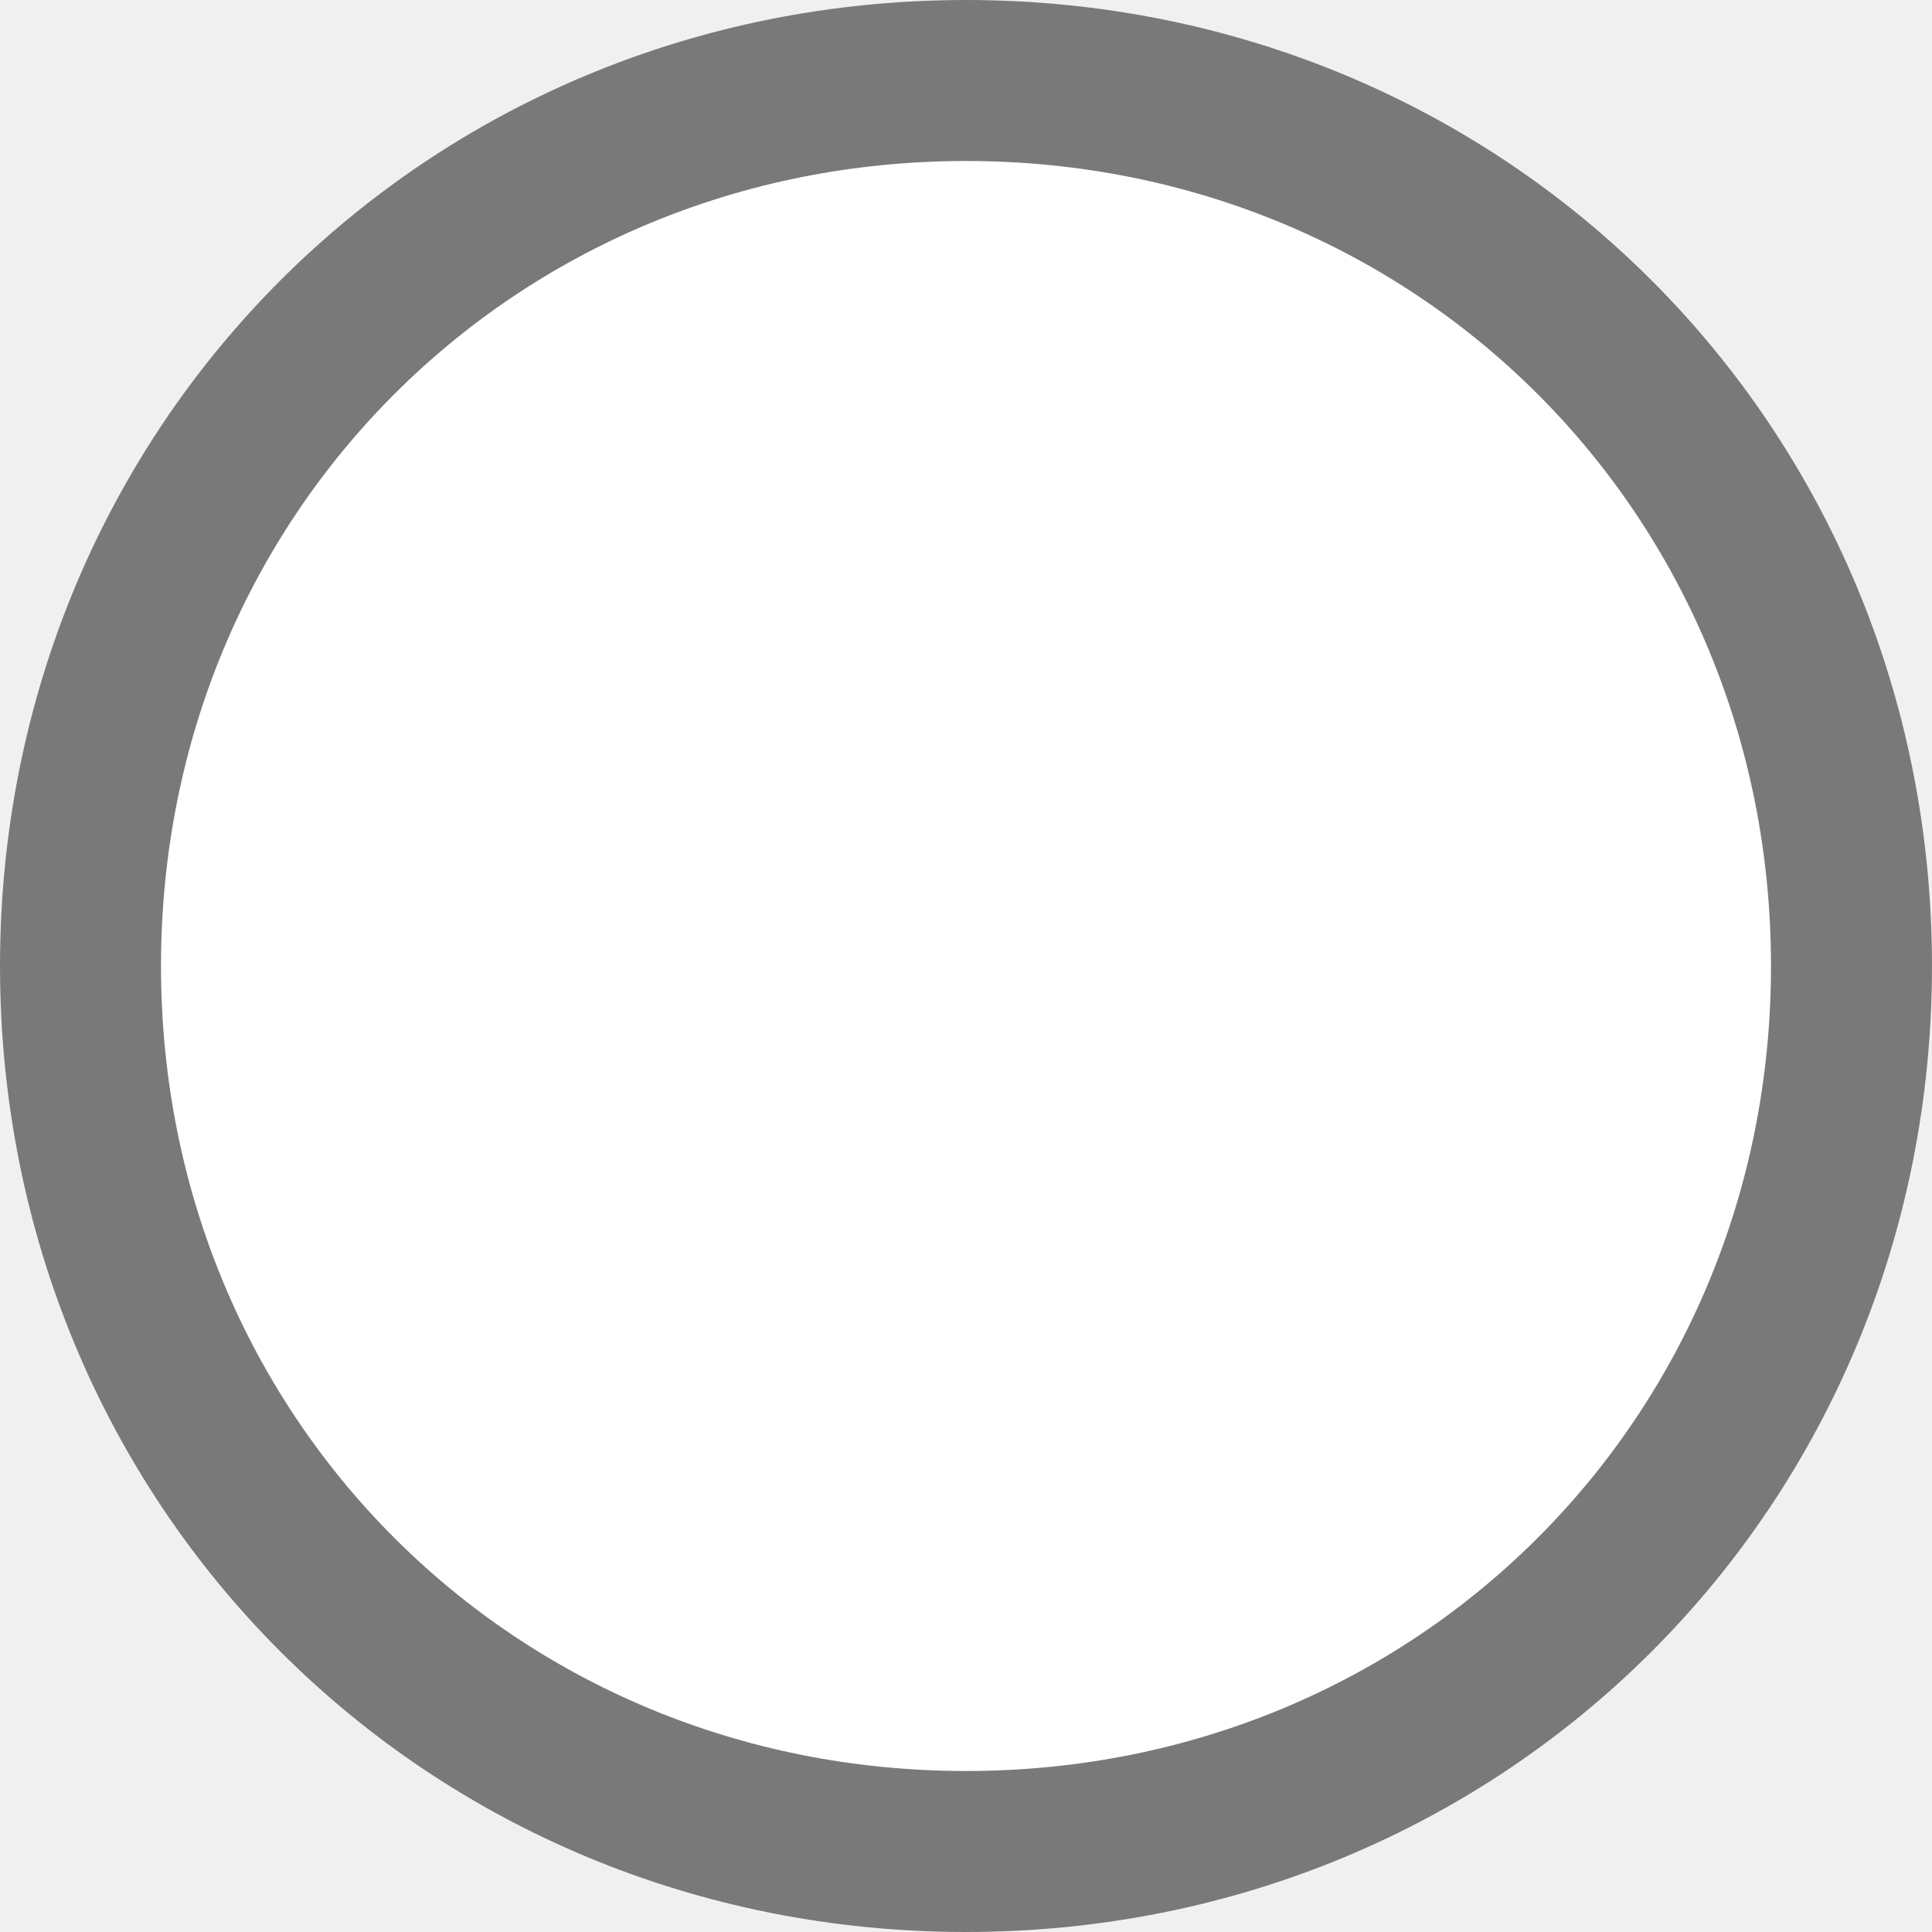
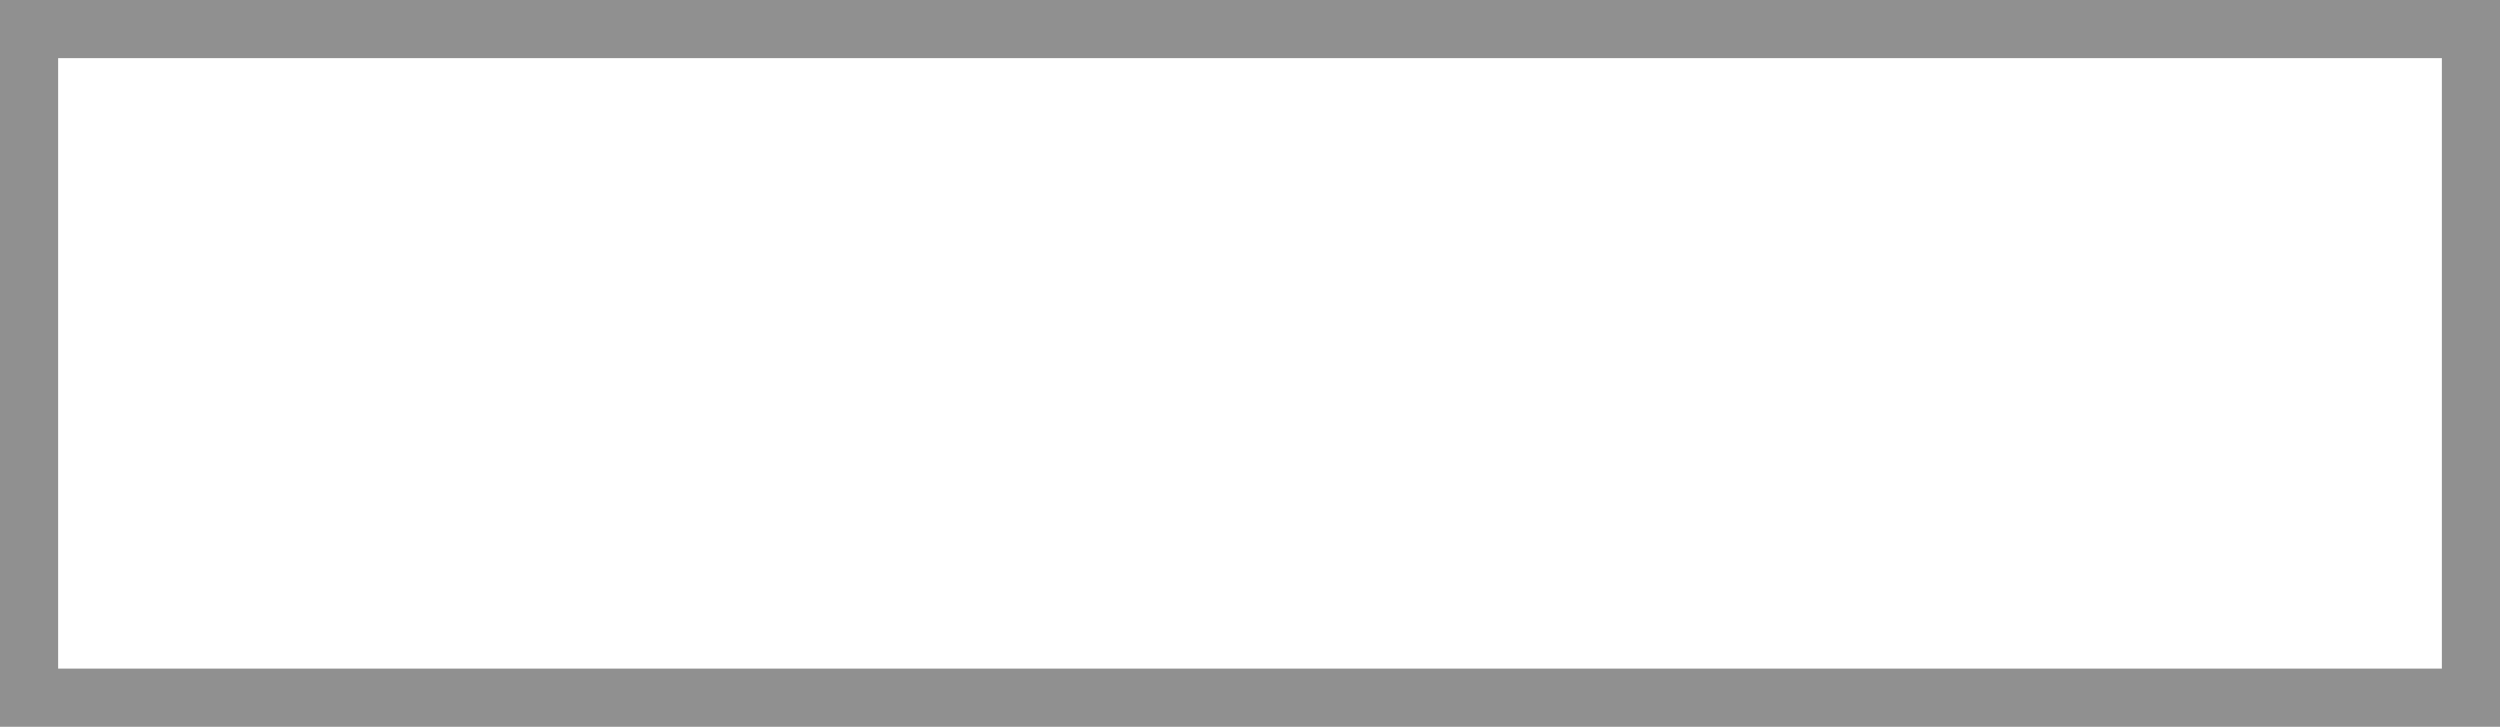
- <svg xmlns="http://www.w3.org/2000/svg" version="1.1" width="12px" height="12px" viewBox="557 305  12 12">
-   <path d="M 563 305  C 566.36 305  569 307.64  569 311  C 569 314.36  566.36 317  563 317  C 559.64 317  557 314.36  557 311  C 557 307.64  559.64 305  563 305  Z " fill-rule="nonzero" fill="#ffffff" stroke="none" />
-   <path d="M 563 305.5  C 566.08 305.5  568.5 307.92  568.5 311  C 568.5 314.08  566.08 316.5  563 316.5  C 559.92 316.5  557.5 314.08  557.5 311  C 557.5 307.92  559.92 305.5  563 305.5  Z " stroke-width="1" stroke="#797979" fill="none" />
+ <svg xmlns="http://www.w3.org/2000/svg" version="1.1" width="86px" height="25px">
+   <g transform="matrix(1 0 0 1 -492 -354 )">
+     <path d="M 494 356  L 576 356  L 576 377  L 494 377  L 494 356  Z " fill-rule="nonzero" fill="#ffffff" stroke="none" />
+     <path d="M 493 355  L 577 355  L 577 378  L 493 378  L 493 355  Z " stroke-width="2" stroke="#000000" fill="none" stroke-opacity="0.4" />
+   </g>
</svg>
